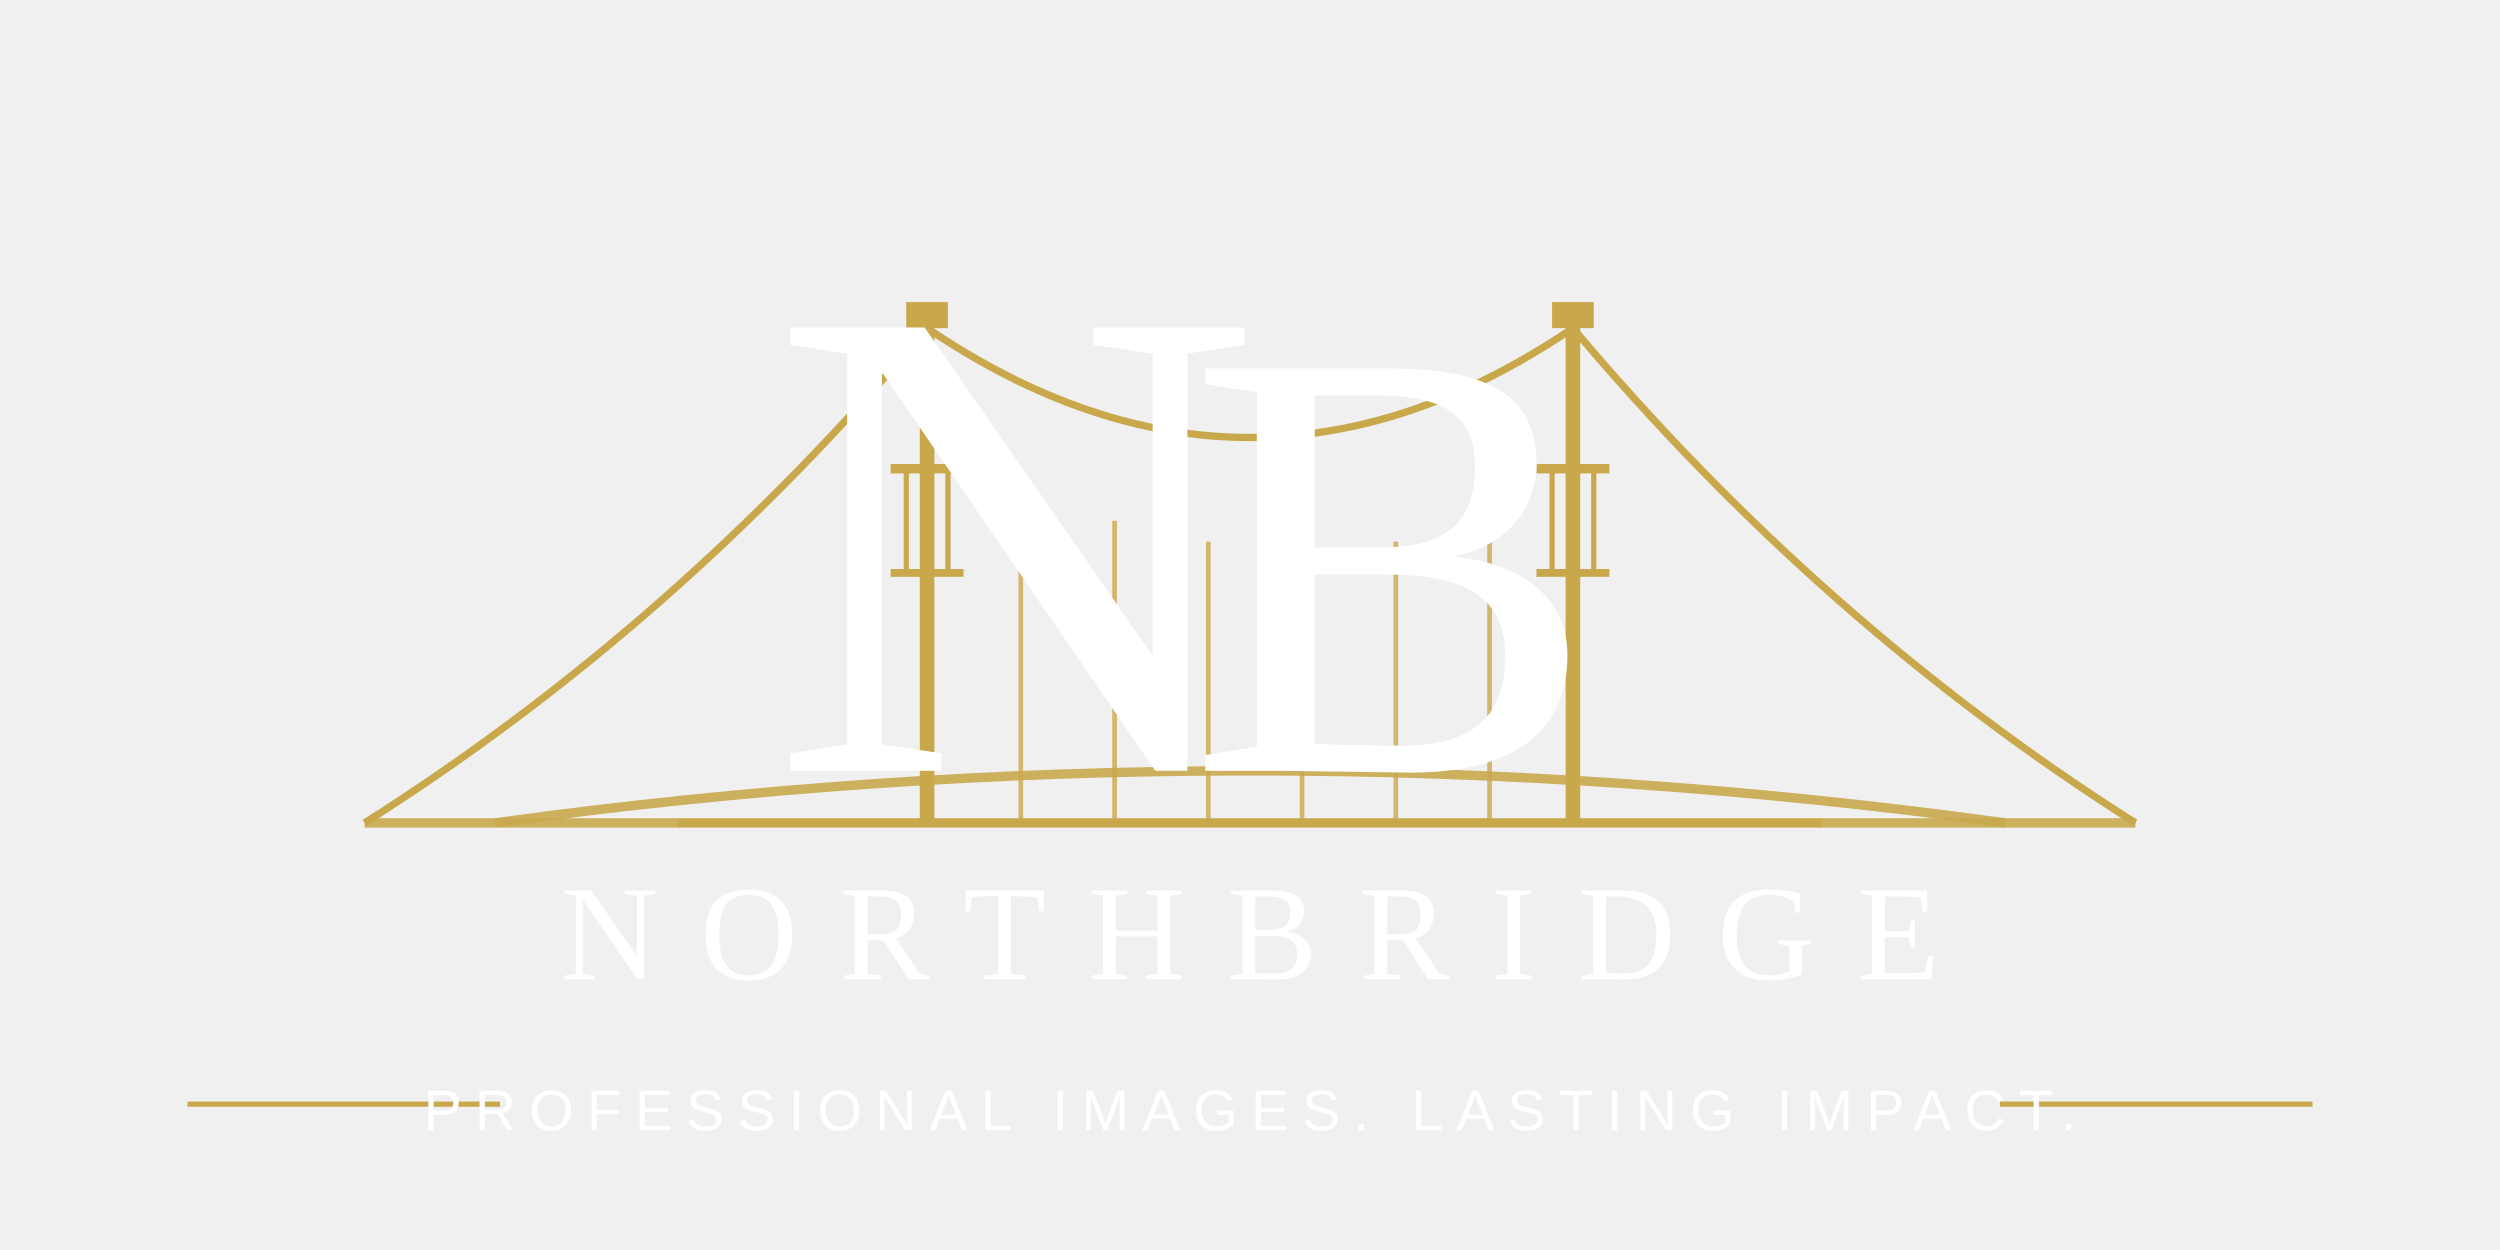
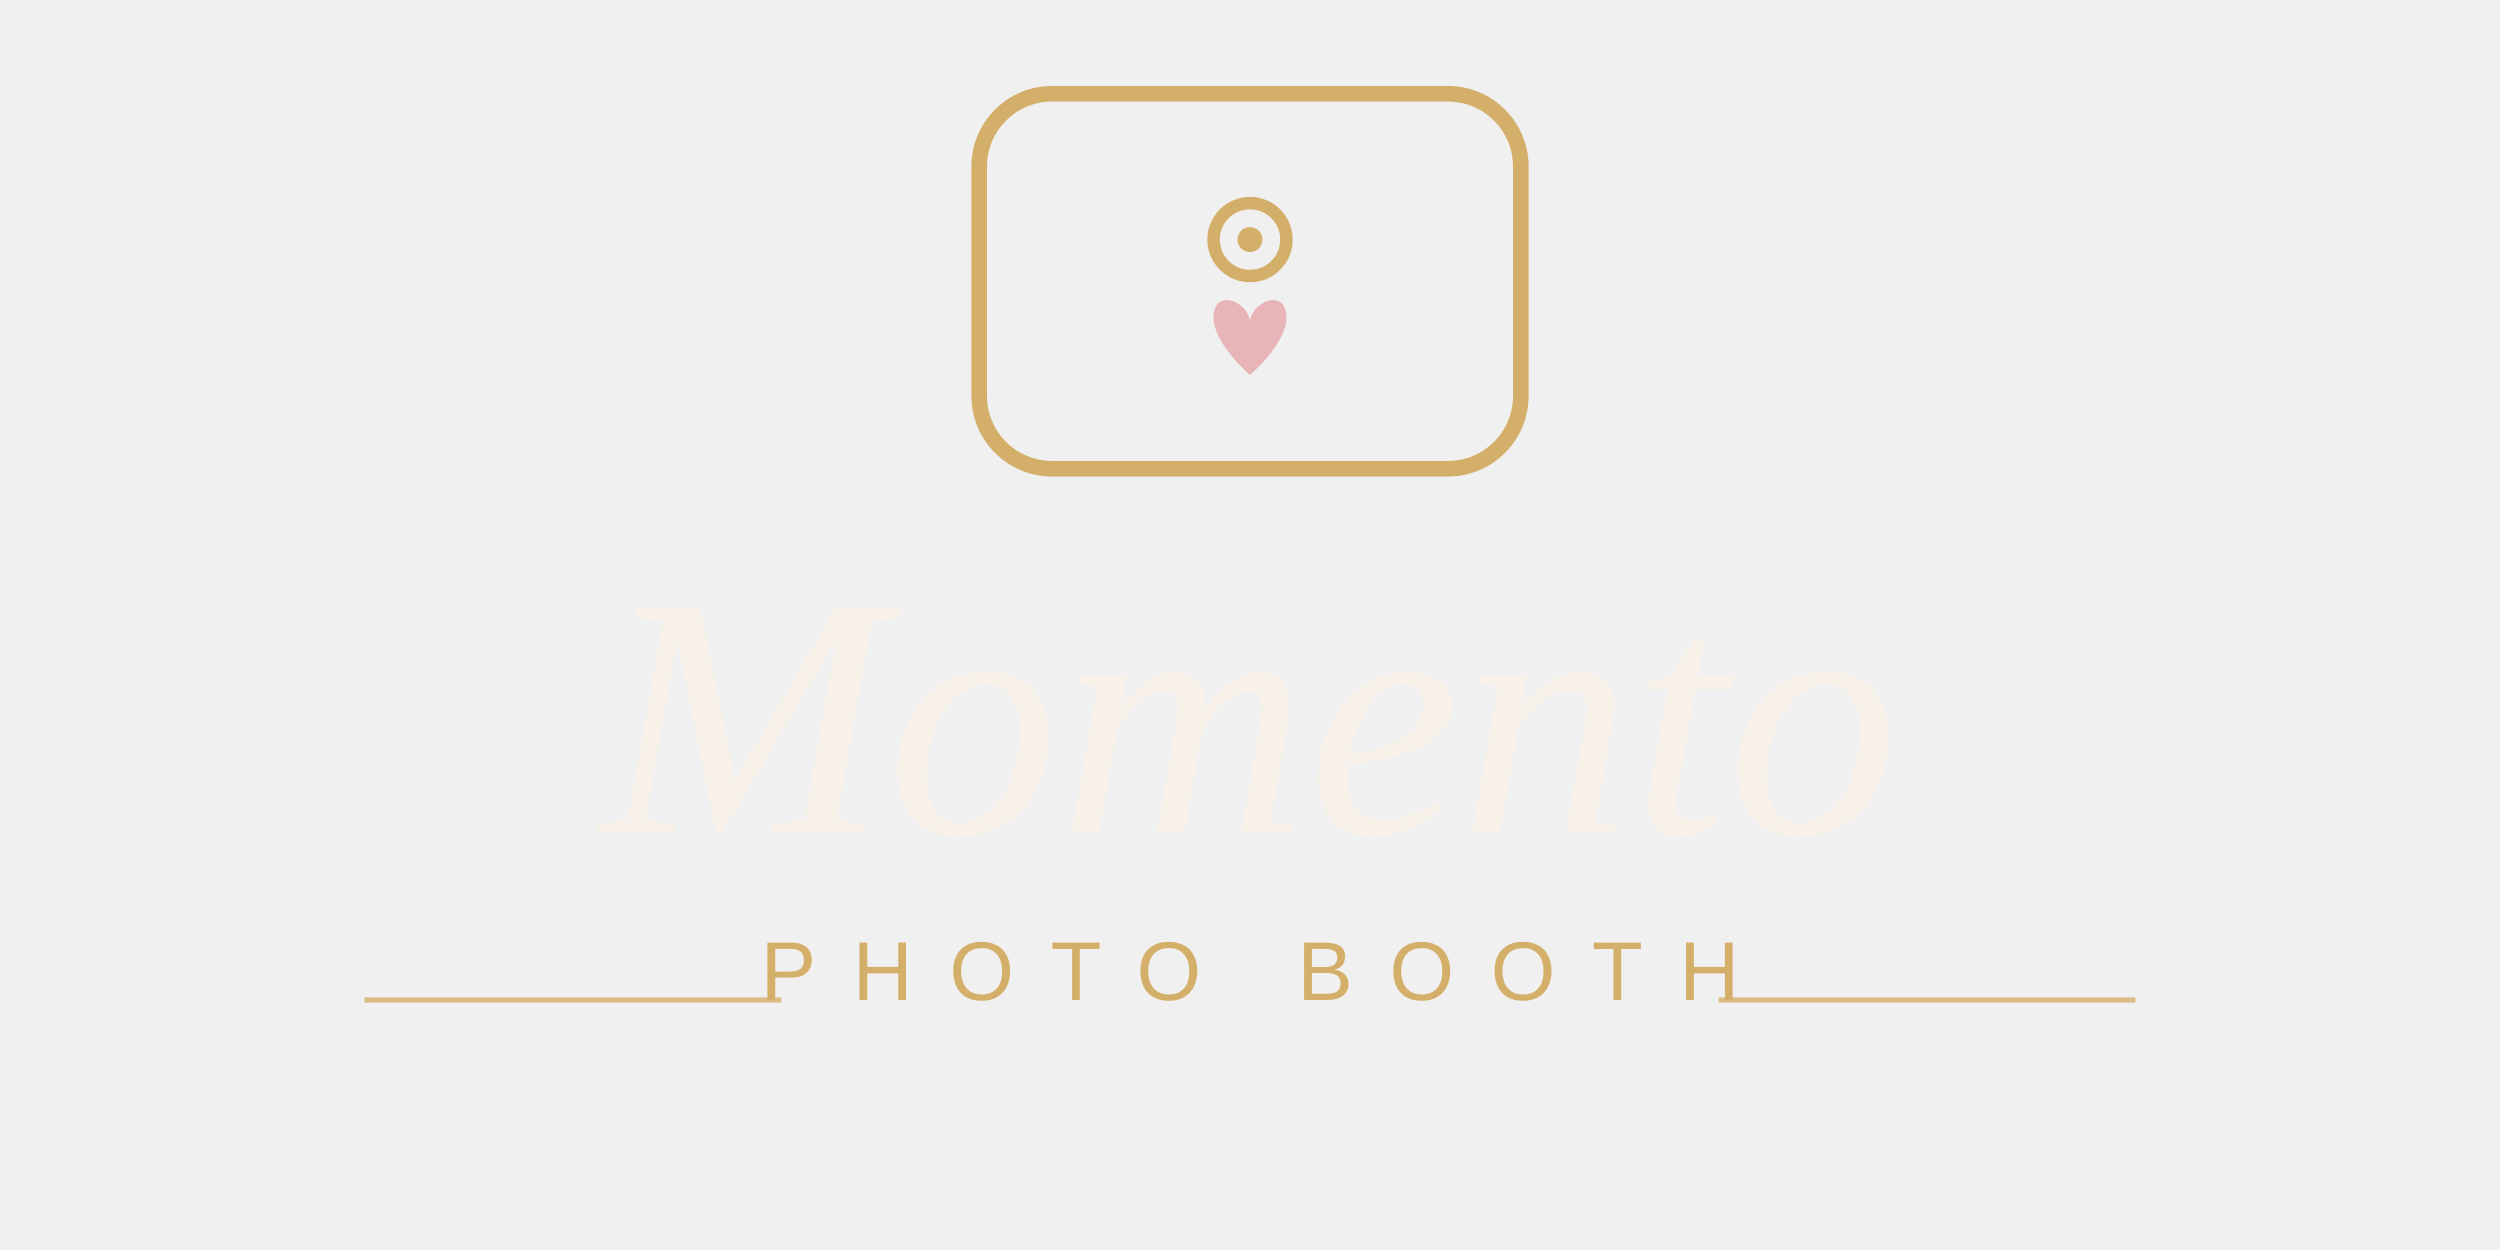
<svg xmlns="http://www.w3.org/2000/svg" viewBox="0 0 480 240" width="480" height="240">
-   <path d="M95 158 Q240 138 385 158" fill="none" stroke="#c9a84c" stroke-width="1.8" opacity="0.9" />
-   <line x1="70" y1="158" x2="130" y2="158" stroke="#c9a84c" stroke-width="1.8" opacity="0.9" />
-   <line x1="350" y1="158" x2="410" y2="158" stroke="#c9a84c" stroke-width="1.8" opacity="0.9" />
-   <line x1="130" y1="158" x2="350" y2="158" stroke="#c9a84c" stroke-width="1.8" />
-   <line x1="178" y1="60" x2="178" y2="158" stroke="#c9a84c" stroke-width="2.8" />
-   <rect x="174" y="58" width="8" height="5" fill="#c9a84c" />
-   <line x1="171" y1="90" x2="185" y2="90" stroke="#c9a84c" stroke-width="1.8" />
-   <line x1="171" y1="110" x2="185" y2="110" stroke="#c9a84c" stroke-width="1.5" />
-   <line x1="174" y1="90" x2="174" y2="110" stroke="#c9a84c" stroke-width="1" />
-   <line x1="178" y1="90" x2="178" y2="110" stroke="#c9a84c" stroke-width="1" />
-   <line x1="182" y1="90" x2="182" y2="110" stroke="#c9a84c" stroke-width="1" />
-   <line x1="302" y1="60" x2="302" y2="158" stroke="#c9a84c" stroke-width="2.8" />
-   <rect x="298" y="58" width="8" height="5" fill="#c9a84c" />
-   <line x1="295" y1="90" x2="309" y2="90" stroke="#c9a84c" stroke-width="1.8" />
-   <line x1="295" y1="110" x2="309" y2="110" stroke="#c9a84c" stroke-width="1.5" />
-   <line x1="298" y1="90" x2="298" y2="110" stroke="#c9a84c" stroke-width="1" />
-   <line x1="302" y1="90" x2="302" y2="110" stroke="#c9a84c" stroke-width="1" />
-   <line x1="306" y1="90" x2="306" y2="110" stroke="#c9a84c" stroke-width="1" />
-   <path d="M178 63 Q130 120 70 158" fill="none" stroke="#c9a84c" stroke-width="1.4" />
-   <path d="M178 63 Q240 105 302 63" fill="none" stroke="#c9a84c" stroke-width="1.4" />
-   <path d="M302 63 Q350 120 410 158" fill="none" stroke="#c9a84c" stroke-width="1.4" />
-   <line x1="196" y1="93" x2="196" y2="158" stroke="#c9a84c" stroke-width="0.9" opacity="0.8" />
-   <line x1="214" y1="100" x2="214" y2="158" stroke="#c9a84c" stroke-width="0.9" opacity="0.8" />
-   <line x1="232" y1="104" x2="232" y2="158" stroke="#c9a84c" stroke-width="0.9" opacity="0.8" />
-   <line x1="250" y1="105" x2="250" y2="158" stroke="#c9a84c" stroke-width="0.9" opacity="0.8" />
-   <line x1="268" y1="104" x2="268" y2="158" stroke="#c9a84c" stroke-width="0.9" opacity="0.8" />
-   <line x1="286" y1="100" x2="286" y2="158" stroke="#c9a84c" stroke-width="0.9" opacity="0.8" />
-   <text x="148" y="148" font-family="Georgia, 'Times New Roman', serif" font-size="130" font-weight="400" fill="#ffffff">N</text>
-   <text x="228" y="148" font-family="Georgia, 'Times New Roman', serif" font-size="118" font-weight="400" fill="#ffffff">B</text>
-   <text x="240" y="188" font-family="Georgia, 'Times New Roman', serif" font-size="26" font-weight="400" fill="#ffffff" text-anchor="middle" letter-spacing="8">NORTHBRIDGE</text>
-   <line x1="36" y1="212" x2="96" y2="212" stroke="#c9a84c" stroke-width="1" />
-   <line x1="384" y1="212" x2="444" y2="212" stroke="#c9a84c" stroke-width="1" />
-   <text x="240" y="217" font-family="Arial, Helvetica, sans-serif" font-size="11" font-weight="400" fill="#ffffff" text-anchor="middle" letter-spacing="2.5">PROFESSIONAL IMAGES. LASTING IMPACT.</text>
+   <rect x="188" y="18" width="104" height="72" rx="14" fill="none" stroke="#d4af6a" stroke-width="3" />
+   <circle cx="240" cy="46" r="7" fill="none" stroke="#d4af6a" stroke-width="2.4" />
+   <circle cx="240" cy="46" r="2.4" fill="#d4af6a" />
+   <path d="M240 62 C240 58 233 55 233 61 C233 66 240 72 240 72 C240 72 247 66 247 61 C247 55 240 58 240 62 Z" fill="#e8b4b8" />
+   <text x="240" y="160" font-family="'Cormorant Garamond', Georgia, 'Times New Roman', serif" font-size="66" font-style="italic" font-weight="500" fill="#f7f1ea" text-anchor="middle">Momento</text>
+   <text x="240" y="192" font-family="Arial, Helvetica, sans-serif" font-size="16" font-weight="400" fill="#d4af6a" text-anchor="middle" letter-spacing="7">PHOTO BOOTH</text>
+   <line x1="70" y1="192" x2="150" y2="192" stroke="#d4af6a" stroke-width="1" opacity="0.8" />
+   <line x1="330" y1="192" x2="410" y2="192" stroke="#d4af6a" stroke-width="1" opacity="0.8" />
</svg>
